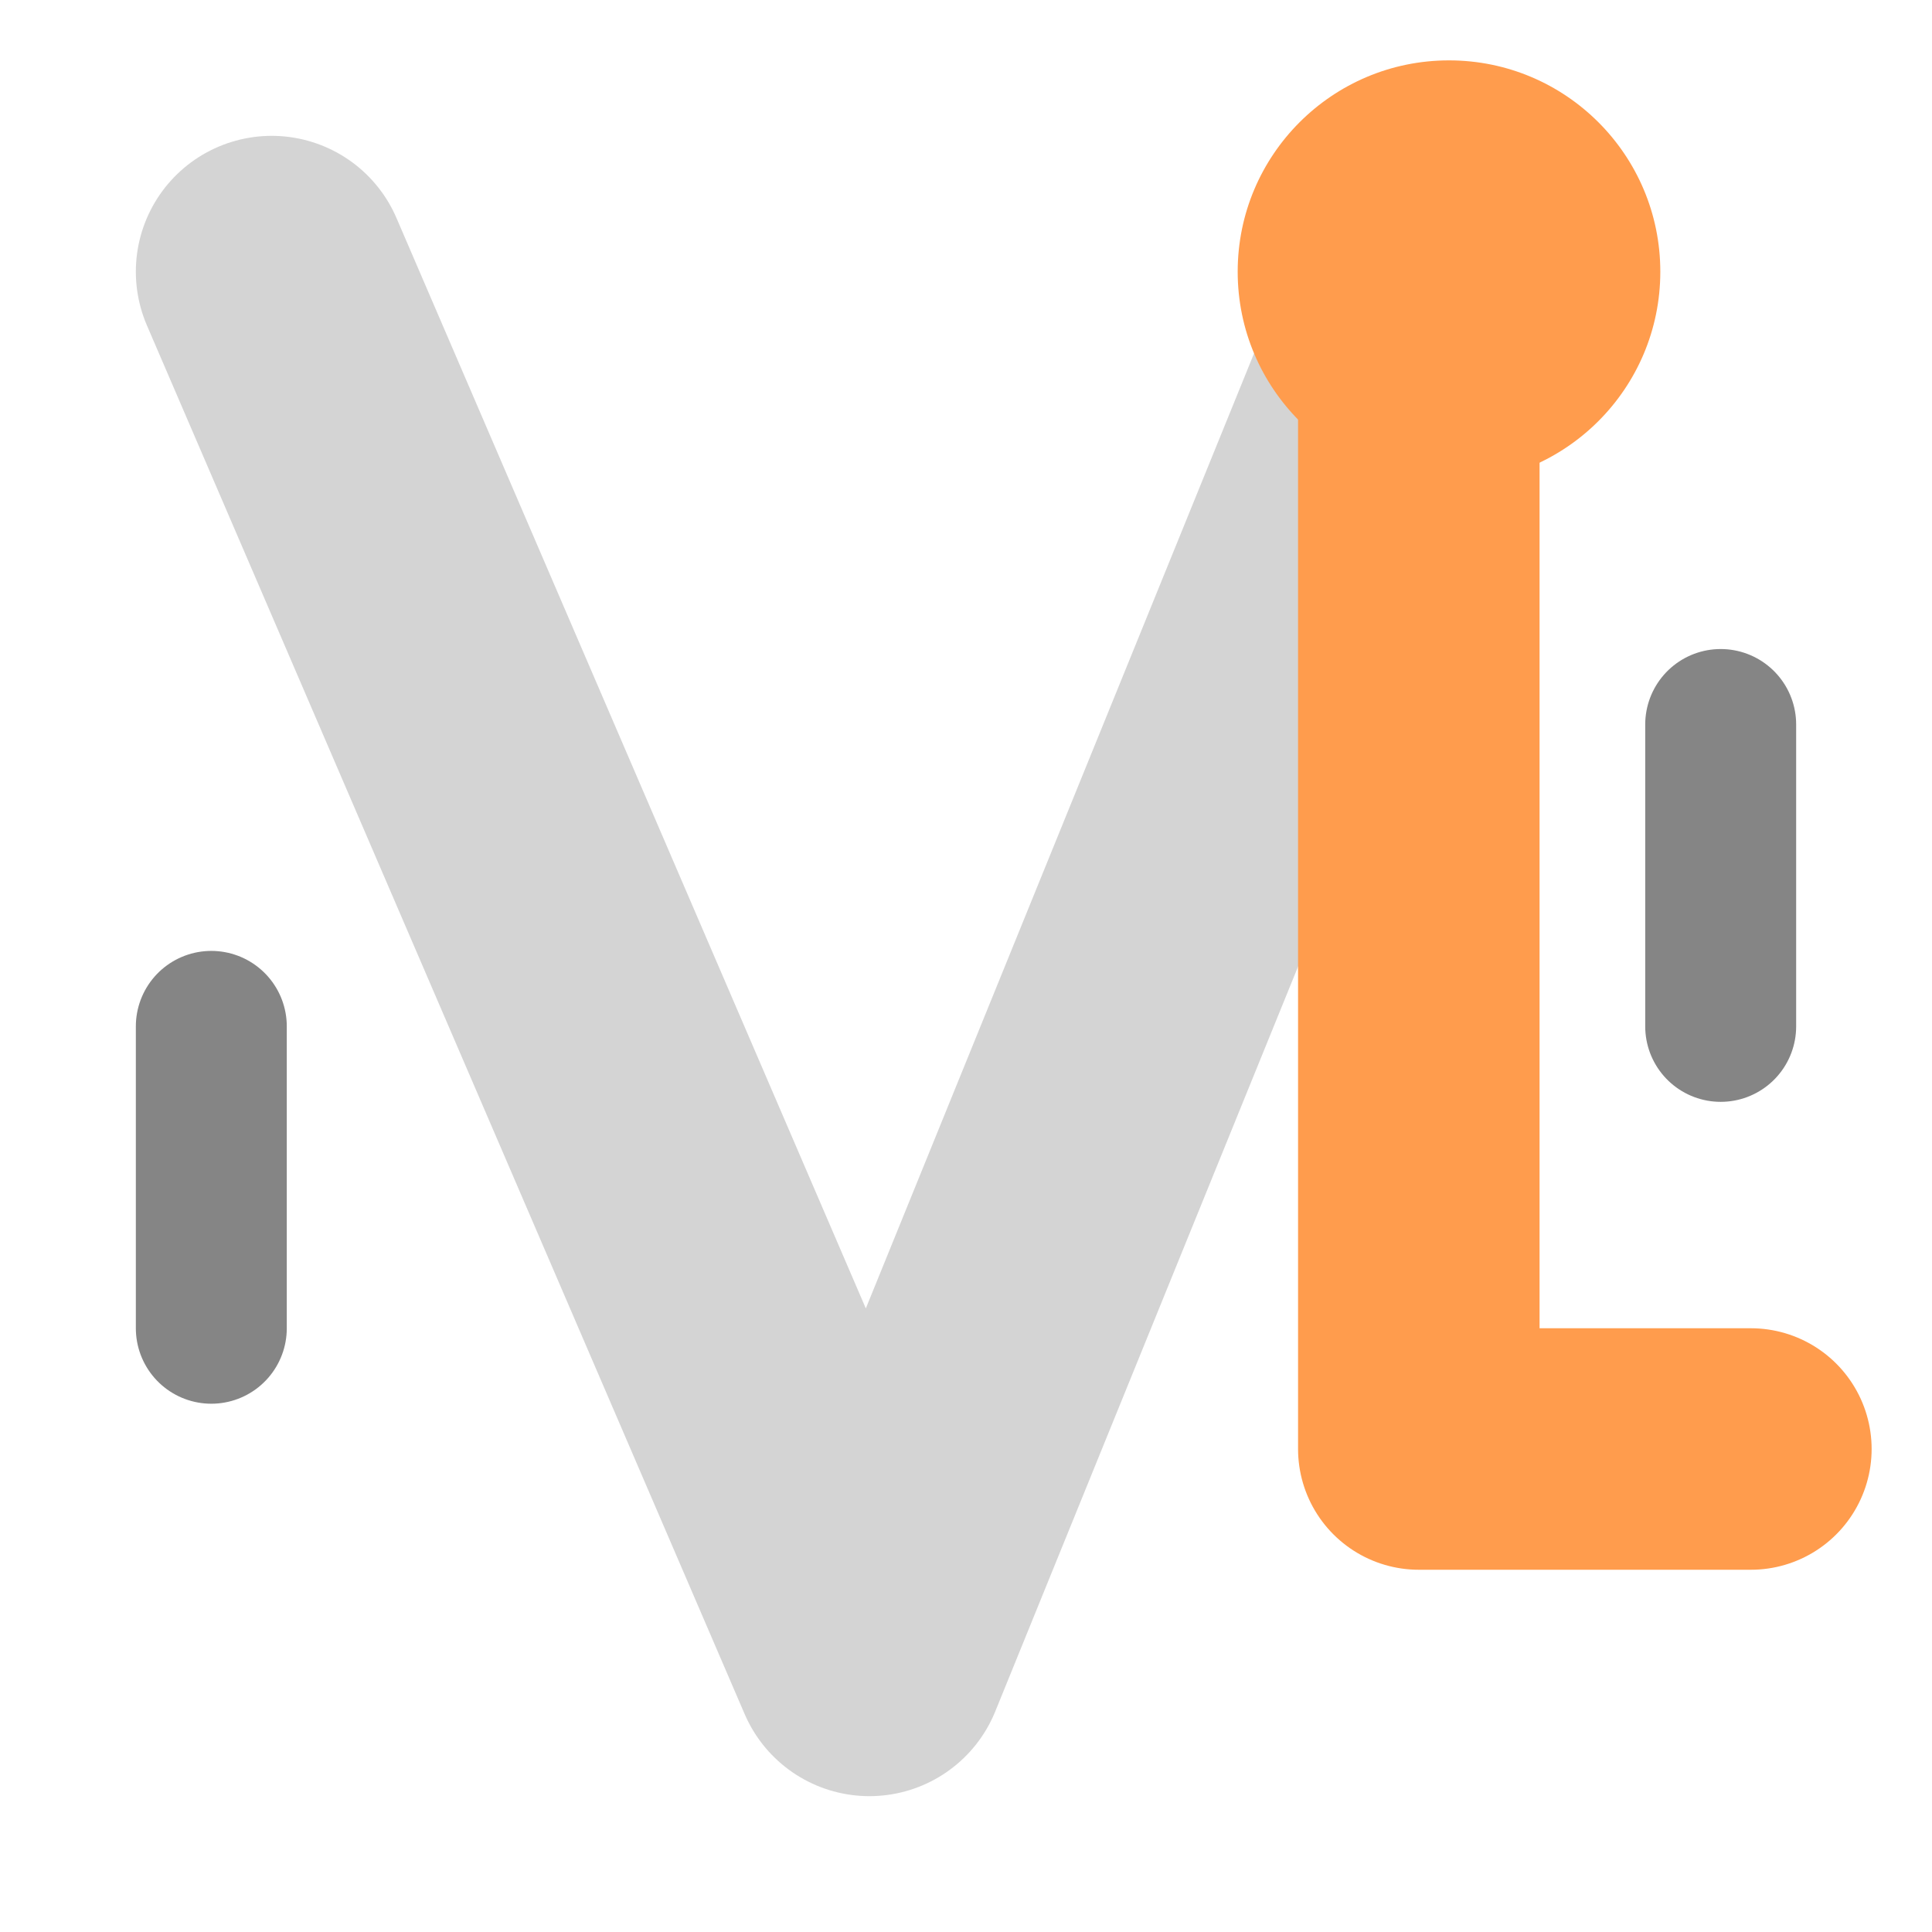
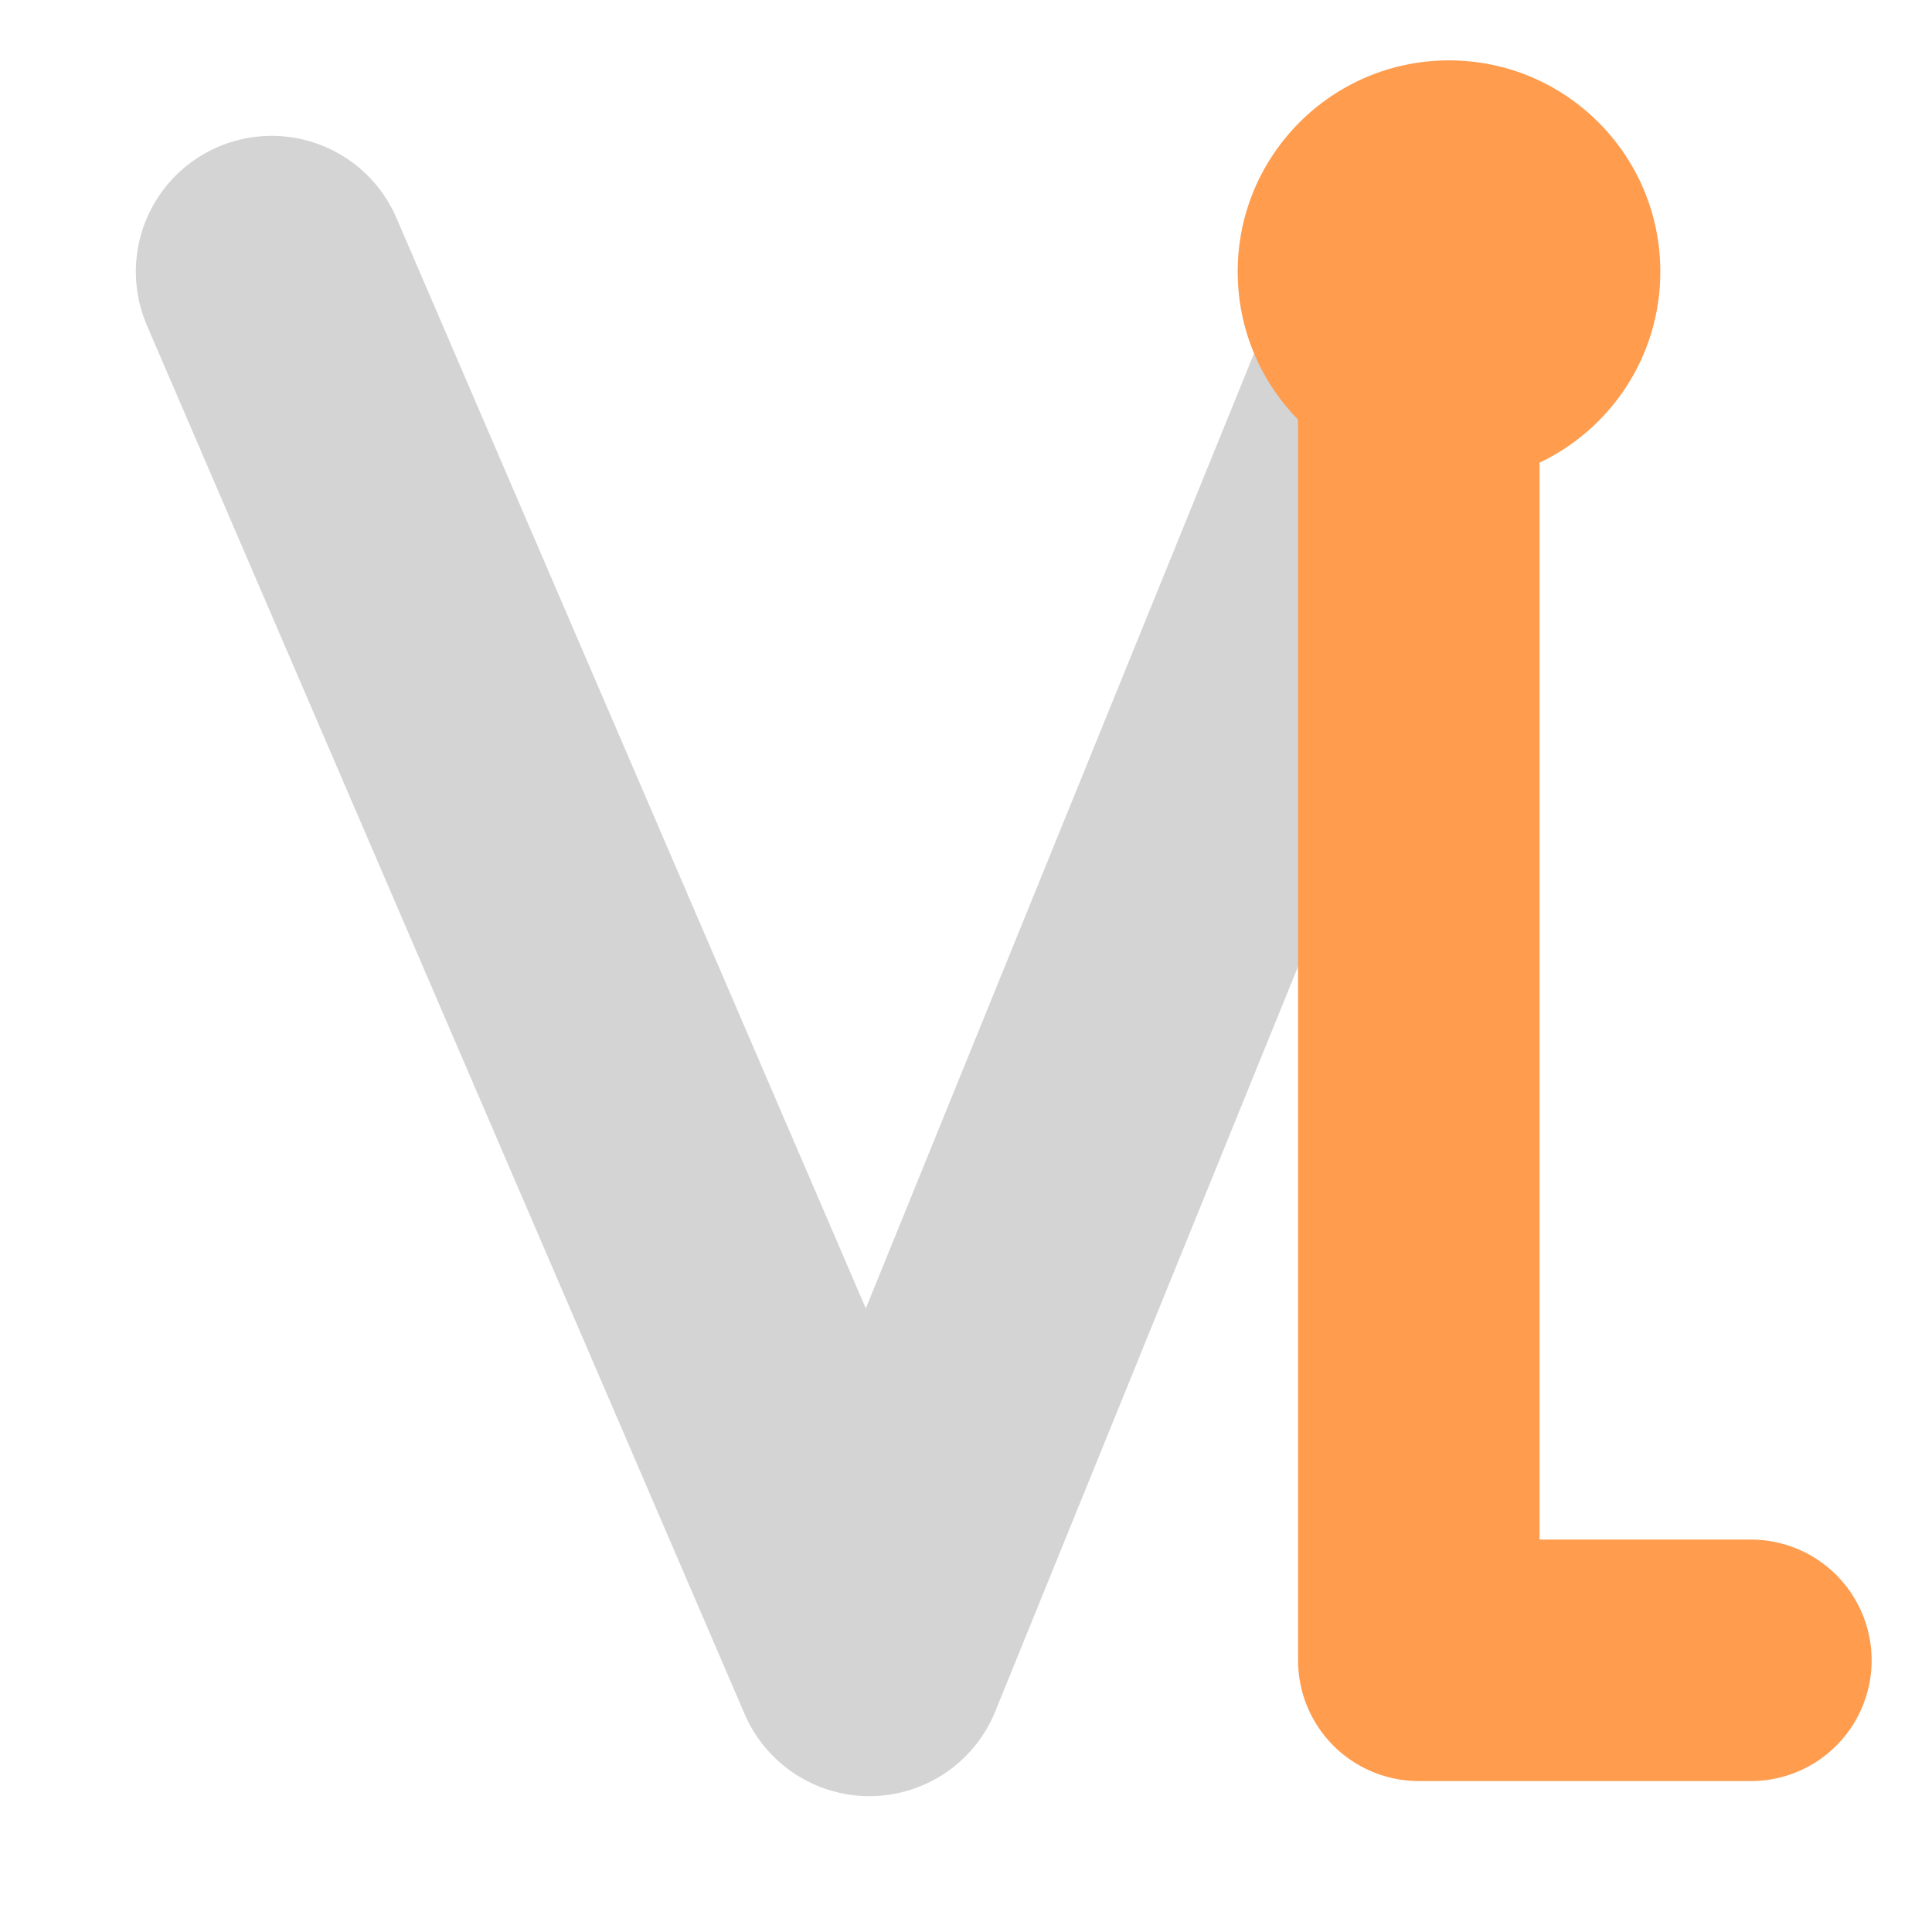
<svg xmlns="http://www.w3.org/2000/svg" width="64" height="64" viewBox="0 0 64 64" fill="none">
  <path d="M9 9L28.8 55L47.5 9" stroke="#D4D4D4" stroke-width="9" stroke-linecap="round" stroke-linejoin="round" />
-   <path d="M47 10V48H58" stroke="#FF9C4D" stroke-width="8" stroke-linecap="round" stroke-linejoin="round" />
+   <path d="M47 10V55H58" stroke="#FF9C4D" stroke-width="8" stroke-linecap="round" stroke-linejoin="round" />
  <circle cx="48" cy="9" r="7" fill="#FF9C4D" />
-   <path d="M57 24V34" stroke="#858585" stroke-width="5" stroke-linecap="round" />
-   <path d="M7 34V44" stroke="#858585" stroke-width="5" stroke-linecap="round" />
</svg>
